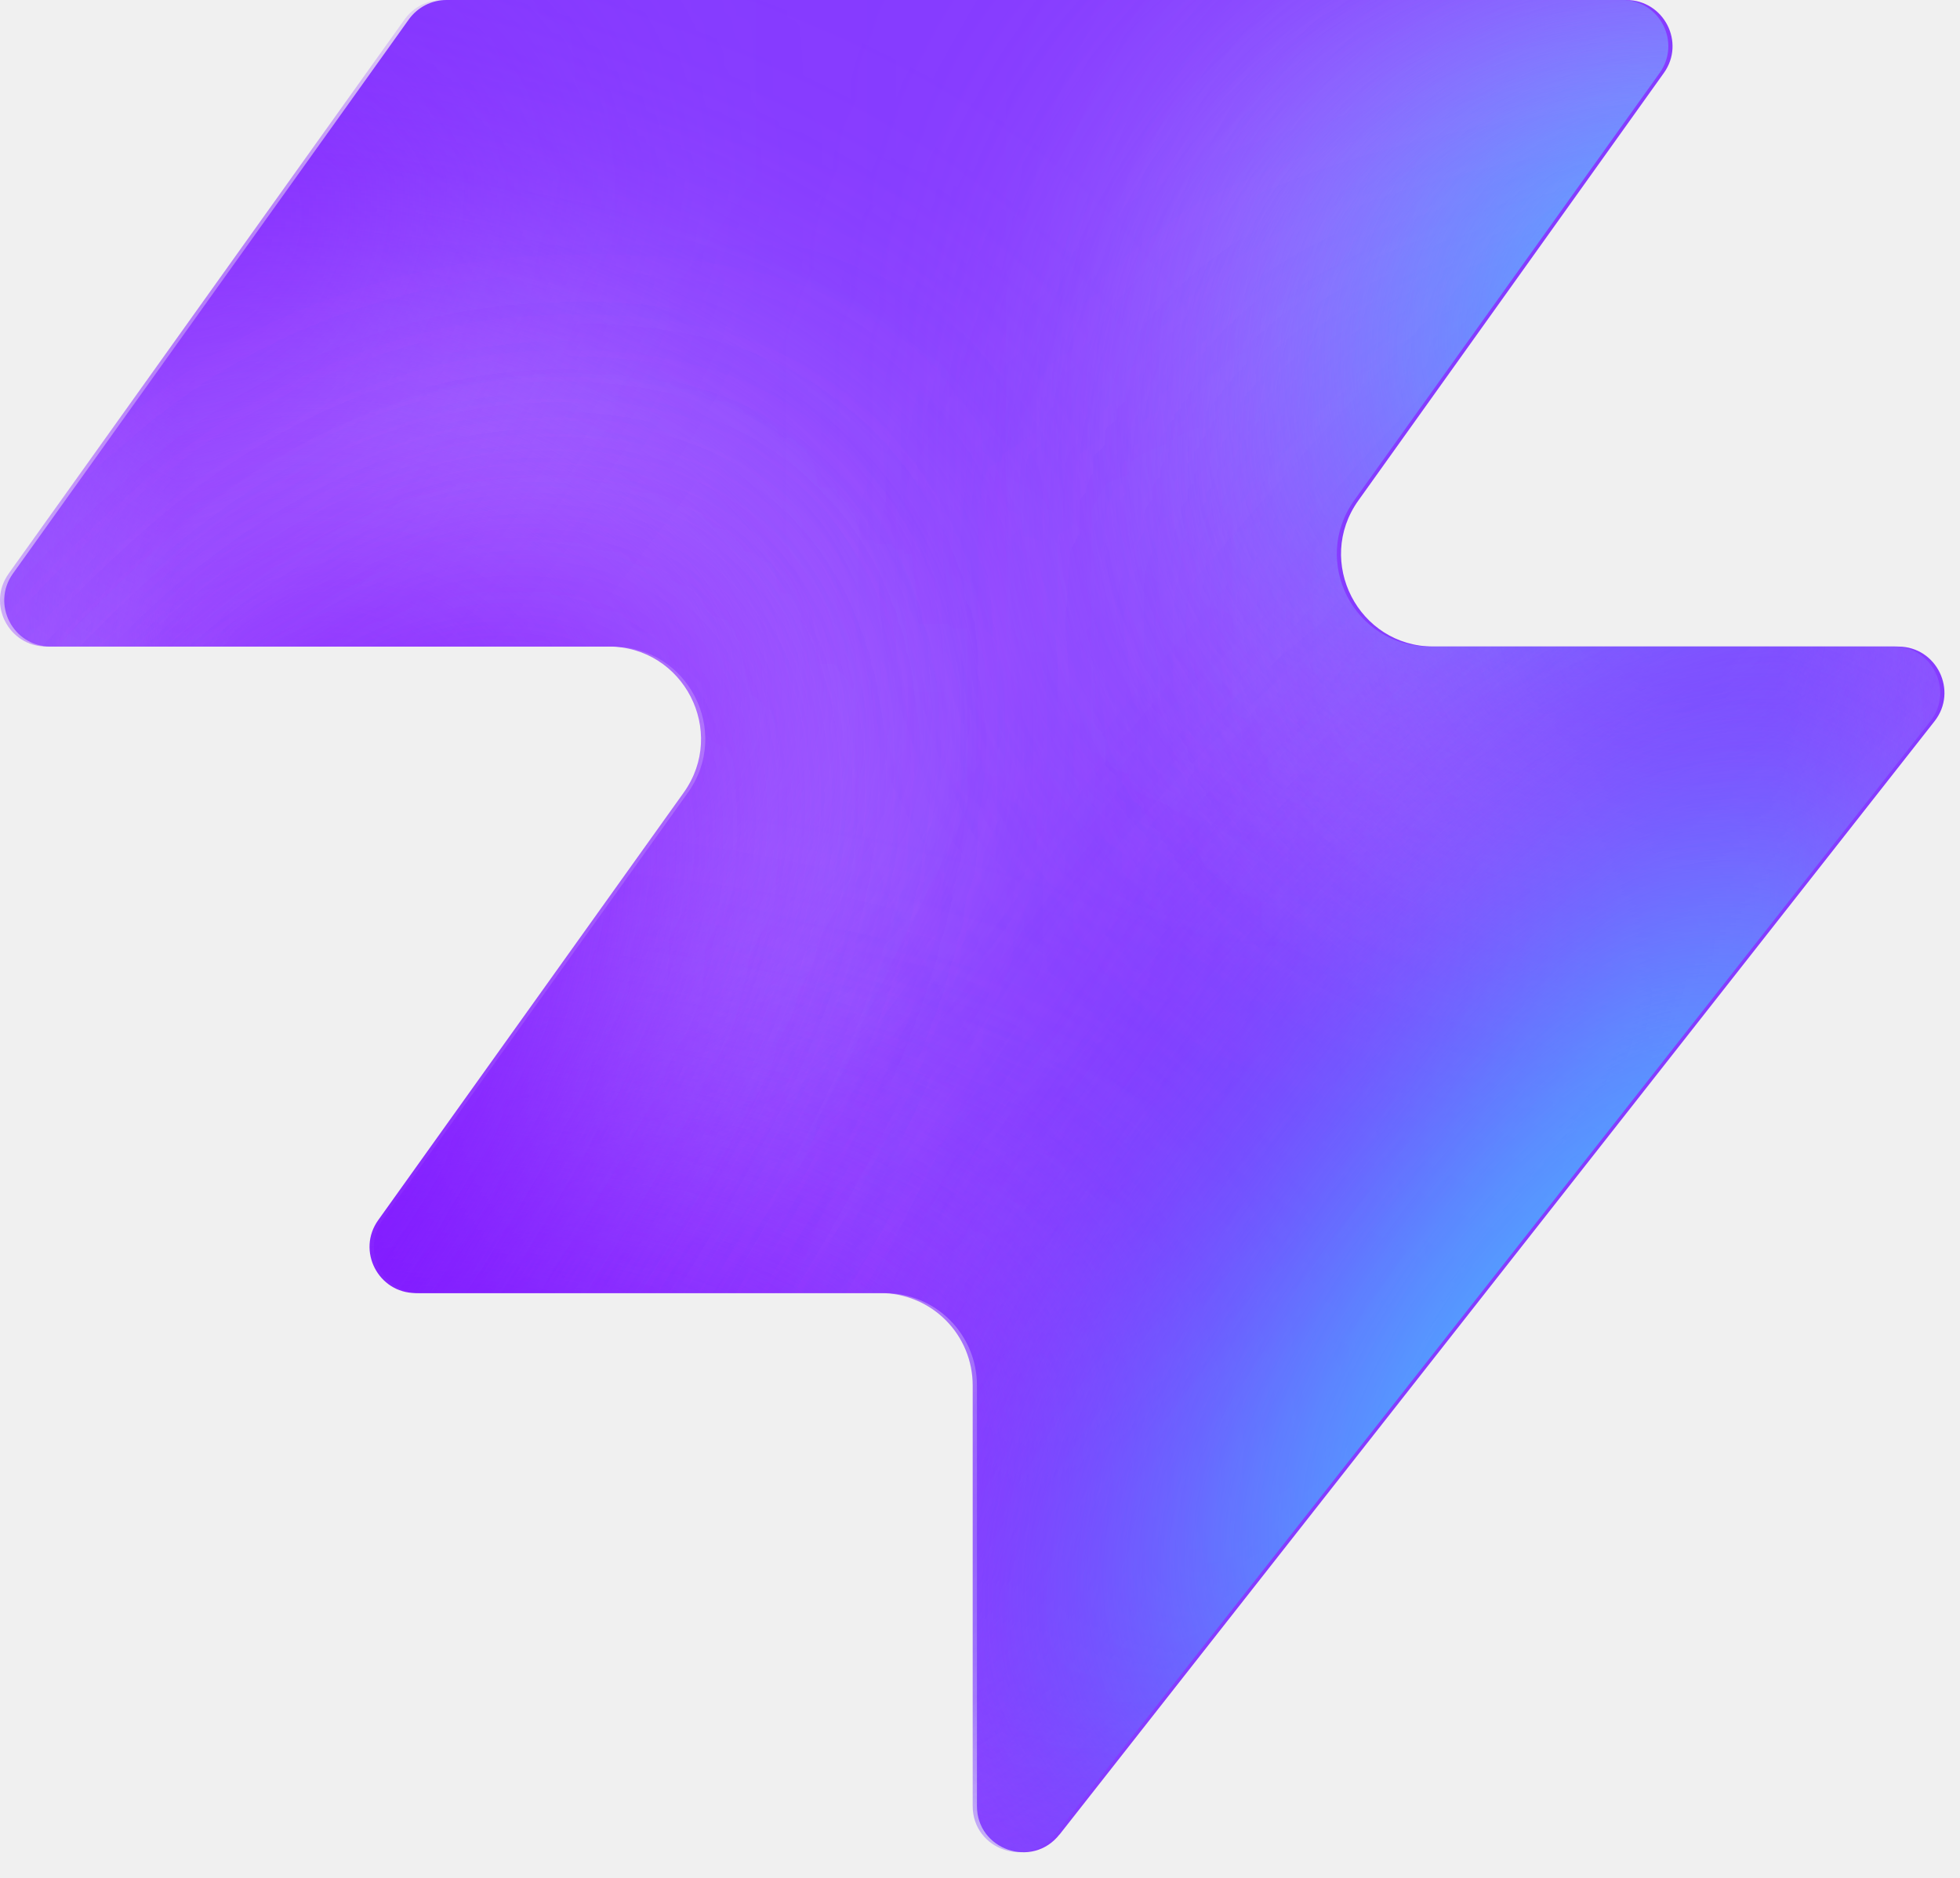
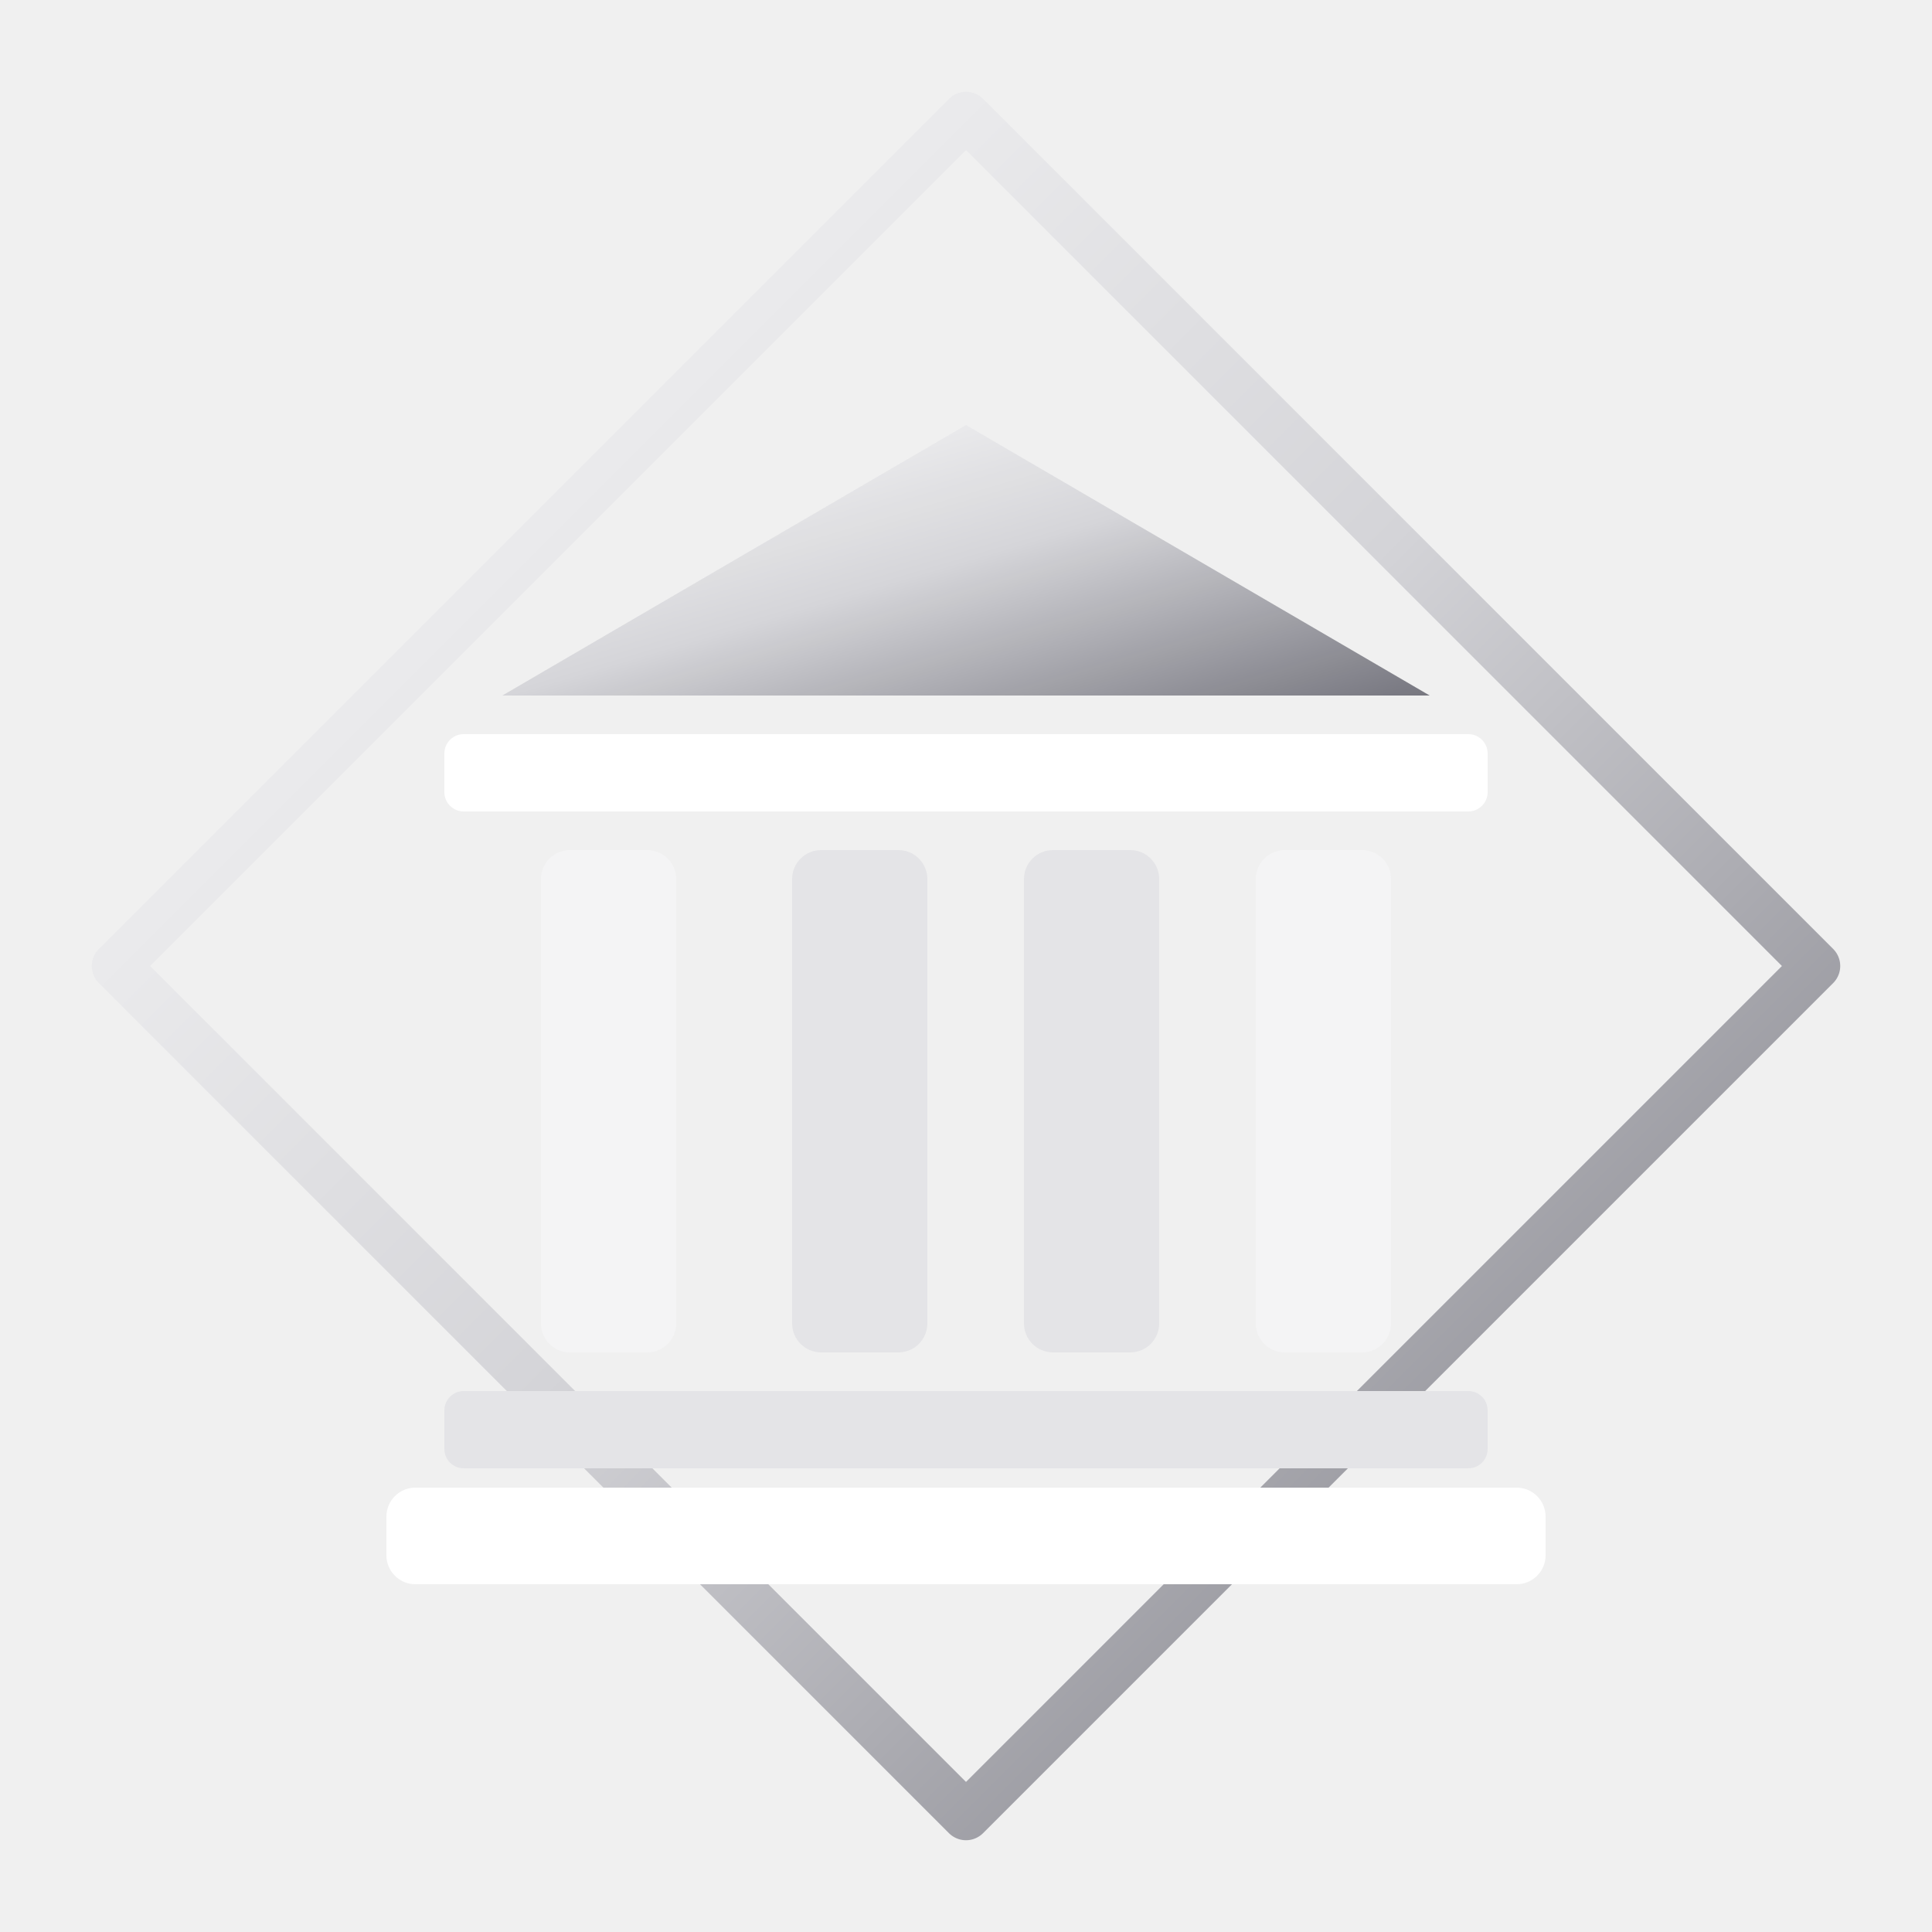
- <svg xmlns="http://www.w3.org/2000/svg" width="48" height="46" fill="none" viewBox="0 0 48 46">
-   <path fill="#863bff" d="M25.946 44.938c-.664.845-2.021.375-2.021-.698V33.937a2.26 2.26 0 0 0-2.262-2.262H10.287c-.92 0-1.456-1.04-.92-1.788l7.48-10.471c1.07-1.497 0-3.578-1.842-3.578H1.237c-.92 0-1.456-1.04-.92-1.788L10.013.474c.214-.297.556-.474.92-.474h28.894c.92 0 1.456 1.04.92 1.788l-7.48 10.471c-1.07 1.498 0 3.579 1.842 3.579h11.377c.943 0 1.473 1.088.89 1.83L25.947 44.94z" style="fill:#863bff;fill:color(display-p3 .525 .23 1);fill-opacity:1" />
-   <mask id="a" width="48" height="46" x="0" y="0" maskUnits="userSpaceOnUse" style="mask-type:alpha">
-     <path fill="#000" d="M25.842 44.938c-.664.844-2.021.375-2.021-.698V33.937a2.26 2.26 0 0 0-2.262-2.262H10.183c-.92 0-1.456-1.04-.92-1.788l7.48-10.471c1.07-1.498 0-3.579-1.842-3.579H1.133c-.92 0-1.456-1.04-.92-1.787L9.91.473c.214-.297.556-.474.92-.474h28.894c.92 0 1.456 1.04.92 1.788l-7.48 10.471c-1.07 1.498 0 3.578 1.842 3.578h11.377c.943 0 1.473 1.088.89 1.832L25.843 44.94z" style="fill:#000;fill-opacity:1" />
-   </mask>
-   <g mask="url(#a)">
-     <g filter="url(#b)">
-       <ellipse cx="5.508" cy="14.704" fill="#ede6ff" rx="5.508" ry="14.704" style="fill:#ede6ff;fill:color(display-p3 .927 .903 1);fill-opacity:1" transform="matrix(.00324 1 1 -.00324 -4.47 31.516)" />
-     </g>
-     <g filter="url(#c)">
-       <ellipse cx="10.399" cy="29.851" fill="#ede6ff" rx="10.399" ry="29.851" style="fill:#ede6ff;fill:color(display-p3 .927 .903 1);fill-opacity:1" transform="matrix(.00324 1 1 -.00324 -39.328 7.883)" />
-     </g>
-     <g filter="url(#d)">
-       <ellipse cx="5.508" cy="30.487" fill="#7e14ff" rx="5.508" ry="30.487" style="fill:#7e14ff;fill:color(display-p3 .492 .077 1);fill-opacity:1" transform="rotate(89.814 -25.913 -14.639)scale(1 -1)" />
-     </g>
-     <g filter="url(#e)">
-       <ellipse cx="5.508" cy="30.599" fill="#7e14ff" rx="5.508" ry="30.599" style="fill:#7e14ff;fill:color(display-p3 .492 .077 1);fill-opacity:1" transform="rotate(89.814 -32.644 -3.334)scale(1 -1)" />
-     </g>
-     <g filter="url(#f)">
-       <ellipse cx="5.508" cy="30.599" fill="#7e14ff" rx="5.508" ry="30.599" style="fill:#7e14ff;fill:color(display-p3 .492 .077 1);fill-opacity:1" transform="matrix(.00324 1 1 -.00324 -34.34 30.47)" />
-     </g>
-     <g filter="url(#g)">
-       <ellipse cx="14.072" cy="22.078" fill="#ede6ff" rx="14.072" ry="22.078" style="fill:#ede6ff;fill:color(display-p3 .927 .903 1);fill-opacity:1" transform="rotate(93.35 24.506 48.493)scale(-1 1)" />
-     </g>
-     <g filter="url(#h)">
-       <ellipse cx="3.47" cy="21.501" fill="#7e14ff" rx="3.47" ry="21.501" style="fill:#7e14ff;fill:color(display-p3 .492 .077 1);fill-opacity:1" transform="rotate(89.009 28.708 47.59)scale(-1 1)" />
-     </g>
-     <g filter="url(#i)">
-       <ellipse cx="3.47" cy="21.501" fill="#7e14ff" rx="3.47" ry="21.501" style="fill:#7e14ff;fill:color(display-p3 .492 .077 1);fill-opacity:1" transform="rotate(89.009 28.708 47.59)scale(-1 1)" />
-     </g>
-     <g filter="url(#j)">
-       <ellipse cx=".387" cy="8.972" fill="#7e14ff" rx="4.407" ry="29.108" style="fill:#7e14ff;fill:color(display-p3 .492 .077 1);fill-opacity:1" transform="rotate(39.51 .387 8.972)" />
-     </g>
-     <g filter="url(#k)">
-       <ellipse cx="47.523" cy="-6.092" fill="#7e14ff" rx="4.407" ry="29.108" style="fill:#7e14ff;fill:color(display-p3 .492 .077 1);fill-opacity:1" transform="rotate(37.892 47.523 -6.092)" />
-     </g>
-     <g filter="url(#l)">
-       <ellipse cx="41.412" cy="6.333" fill="#47bfff" rx="5.971" ry="9.665" style="fill:#47bfff;fill:color(display-p3 .28 .748 1);fill-opacity:1" transform="rotate(37.892 41.412 6.333)" />
-     </g>
-     <g filter="url(#m)">
-       <ellipse cx="-1.879" cy="38.332" fill="#7e14ff" rx="4.407" ry="29.108" style="fill:#7e14ff;fill:color(display-p3 .492 .077 1);fill-opacity:1" transform="rotate(37.892 -1.88 38.332)" />
-     </g>
-     <g filter="url(#n)">
-       <ellipse cx="-1.879" cy="38.332" fill="#7e14ff" rx="4.407" ry="29.108" style="fill:#7e14ff;fill:color(display-p3 .492 .077 1);fill-opacity:1" transform="rotate(37.892 -1.88 38.332)" />
-     </g>
-     <g filter="url(#o)">
-       <ellipse cx="35.651" cy="29.907" fill="#7e14ff" rx="4.407" ry="29.108" style="fill:#7e14ff;fill:color(display-p3 .492 .077 1);fill-opacity:1" transform="rotate(37.892 35.651 29.907)" />
-     </g>
-     <g filter="url(#p)">
-       <ellipse cx="38.418" cy="32.4" fill="#47bfff" rx="5.971" ry="15.297" style="fill:#47bfff;fill:color(display-p3 .28 .748 1);fill-opacity:1" transform="rotate(37.892 38.418 32.4)" />
-     </g>
-   </g>
+ <svg xmlns="http://www.w3.org/2000/svg" viewBox="0 0 100 100" width="100%" height="100%">
  <defs>
-     <filter id="b" width="60.045" height="41.654" x="-19.77" y="16.149" color-interpolation-filters="sRGB" filterUnits="userSpaceOnUse">
-       <feFlood flood-opacity="0" result="BackgroundImageFix" />
-       <feBlend in="SourceGraphic" in2="BackgroundImageFix" result="shape" />
-       <feGaussianBlur result="effect1_foregroundBlur_2002_17158" stdDeviation="7.659" />
-     </filter>
-     <filter id="c" width="90.34" height="51.437" x="-54.613" y="-7.533" color-interpolation-filters="sRGB" filterUnits="userSpaceOnUse">
-       <feFlood flood-opacity="0" result="BackgroundImageFix" />
-       <feBlend in="SourceGraphic" in2="BackgroundImageFix" result="shape" />
-       <feGaussianBlur result="effect1_foregroundBlur_2002_17158" stdDeviation="7.659" />
-     </filter>
-     <filter id="d" width="79.355" height="29.4" x="-49.64" y="2.03" color-interpolation-filters="sRGB" filterUnits="userSpaceOnUse">
-       <feFlood flood-opacity="0" result="BackgroundImageFix" />
-       <feBlend in="SourceGraphic" in2="BackgroundImageFix" result="shape" />
-       <feGaussianBlur result="effect1_foregroundBlur_2002_17158" stdDeviation="4.596" />
-     </filter>
-     <filter id="e" width="79.579" height="29.4" x="-45.045" y="20.029" color-interpolation-filters="sRGB" filterUnits="userSpaceOnUse">
-       <feFlood flood-opacity="0" result="BackgroundImageFix" />
-       <feBlend in="SourceGraphic" in2="BackgroundImageFix" result="shape" />
-       <feGaussianBlur result="effect1_foregroundBlur_2002_17158" stdDeviation="4.596" />
-     </filter>
-     <filter id="f" width="79.579" height="29.4" x="-43.513" y="21.178" color-interpolation-filters="sRGB" filterUnits="userSpaceOnUse">
-       <feFlood flood-opacity="0" result="BackgroundImageFix" />
-       <feBlend in="SourceGraphic" in2="BackgroundImageFix" result="shape" />
-       <feGaussianBlur result="effect1_foregroundBlur_2002_17158" stdDeviation="4.596" />
-     </filter>
-     <filter id="g" width="74.749" height="58.852" x="15.756" y="-17.901" color-interpolation-filters="sRGB" filterUnits="userSpaceOnUse">
-       <feFlood flood-opacity="0" result="BackgroundImageFix" />
-       <feBlend in="SourceGraphic" in2="BackgroundImageFix" result="shape" />
-       <feGaussianBlur result="effect1_foregroundBlur_2002_17158" stdDeviation="7.659" />
-     </filter>
-     <filter id="h" width="61.377" height="25.362" x="23.548" y="2.284" color-interpolation-filters="sRGB" filterUnits="userSpaceOnUse">
-       <feFlood flood-opacity="0" result="BackgroundImageFix" />
-       <feBlend in="SourceGraphic" in2="BackgroundImageFix" result="shape" />
-       <feGaussianBlur result="effect1_foregroundBlur_2002_17158" stdDeviation="4.596" />
-     </filter>
-     <filter id="i" width="61.377" height="25.362" x="23.548" y="2.284" color-interpolation-filters="sRGB" filterUnits="userSpaceOnUse">
-       <feFlood flood-opacity="0" result="BackgroundImageFix" />
-       <feBlend in="SourceGraphic" in2="BackgroundImageFix" result="shape" />
-       <feGaussianBlur result="effect1_foregroundBlur_2002_17158" stdDeviation="4.596" />
-     </filter>
-     <filter id="j" width="56.045" height="63.649" x="-27.636" y="-22.853" color-interpolation-filters="sRGB" filterUnits="userSpaceOnUse">
-       <feFlood flood-opacity="0" result="BackgroundImageFix" />
-       <feBlend in="SourceGraphic" in2="BackgroundImageFix" result="shape" />
-       <feGaussianBlur result="effect1_foregroundBlur_2002_17158" stdDeviation="4.596" />
-     </filter>
-     <filter id="k" width="54.814" height="64.646" x="20.116" y="-38.415" color-interpolation-filters="sRGB" filterUnits="userSpaceOnUse">
-       <feFlood flood-opacity="0" result="BackgroundImageFix" />
-       <feBlend in="SourceGraphic" in2="BackgroundImageFix" result="shape" />
-       <feGaussianBlur result="effect1_foregroundBlur_2002_17158" stdDeviation="4.596" />
-     </filter>
-     <filter id="l" width="33.541" height="35.313" x="24.641" y="-11.323" color-interpolation-filters="sRGB" filterUnits="userSpaceOnUse">
-       <feFlood flood-opacity="0" result="BackgroundImageFix" />
-       <feBlend in="SourceGraphic" in2="BackgroundImageFix" result="shape" />
-       <feGaussianBlur result="effect1_foregroundBlur_2002_17158" stdDeviation="4.596" />
-     </filter>
-     <filter id="m" width="54.814" height="64.646" x="-29.286" y="6.009" color-interpolation-filters="sRGB" filterUnits="userSpaceOnUse">
-       <feFlood flood-opacity="0" result="BackgroundImageFix" />
-       <feBlend in="SourceGraphic" in2="BackgroundImageFix" result="shape" />
-       <feGaussianBlur result="effect1_foregroundBlur_2002_17158" stdDeviation="4.596" />
-     </filter>
-     <filter id="n" width="54.814" height="64.646" x="-29.286" y="6.009" color-interpolation-filters="sRGB" filterUnits="userSpaceOnUse">
-       <feFlood flood-opacity="0" result="BackgroundImageFix" />
-       <feBlend in="SourceGraphic" in2="BackgroundImageFix" result="shape" />
-       <feGaussianBlur result="effect1_foregroundBlur_2002_17158" stdDeviation="4.596" />
-     </filter>
-     <filter id="o" width="54.814" height="64.646" x="8.244" y="-2.416" color-interpolation-filters="sRGB" filterUnits="userSpaceOnUse">
-       <feFlood flood-opacity="0" result="BackgroundImageFix" />
-       <feBlend in="SourceGraphic" in2="BackgroundImageFix" result="shape" />
-       <feGaussianBlur result="effect1_foregroundBlur_2002_17158" stdDeviation="4.596" />
-     </filter>
-     <filter id="p" width="39.409" height="43.623" x="18.713" y="10.588" color-interpolation-filters="sRGB" filterUnits="userSpaceOnUse">
-       <feFlood flood-opacity="0" result="BackgroundImageFix" />
-       <feBlend in="SourceGraphic" in2="BackgroundImageFix" result="shape" />
-       <feGaussianBlur result="effect1_foregroundBlur_2002_17158" stdDeviation="4.596" />
-     </filter>
+     <linearGradient id="stoicGrad" x1="0%" y1="0%" x2="100%" y2="100%">
+       <stop offset="0%" stop-color="#ffffff" />
+       <stop offset="50%" stop-color="#d4d4d8" />
+       <stop offset="100%" stop-color="#71717a" />
+     </linearGradient>
  </defs>
+   <polygon points="50,6 94,50 50,94 6,50" fill="none" stroke="url(#stoicGrad)" stroke-width="2.5" stroke-linejoin="round" />
+   <polygon points="50,22 74,36 26,36" fill="url(#stoicGrad)" opacity="0.95" />
+   <rect x="23" y="38" width="54" height="4" rx="1" fill="#ffffff" />
+   <rect x="28" y="44" width="7" height="26" rx="1.5" fill="#f4f4f5" />
+   <rect x="41" y="44" width="7" height="26" rx="1.5" fill="#e4e4e7" />
+   <rect x="53" y="44" width="7" height="26" rx="1.5" fill="#e4e4e7" />
+   <rect x="65" y="44" width="7" height="26" rx="1.5" fill="#f4f4f5" />
+   <rect x="23" y="72" width="54" height="4" rx="1" fill="#e4e4e7" />
+   <rect x="20" y="77" width="60" height="5" rx="1.5" fill="#ffffff" />
</svg>
